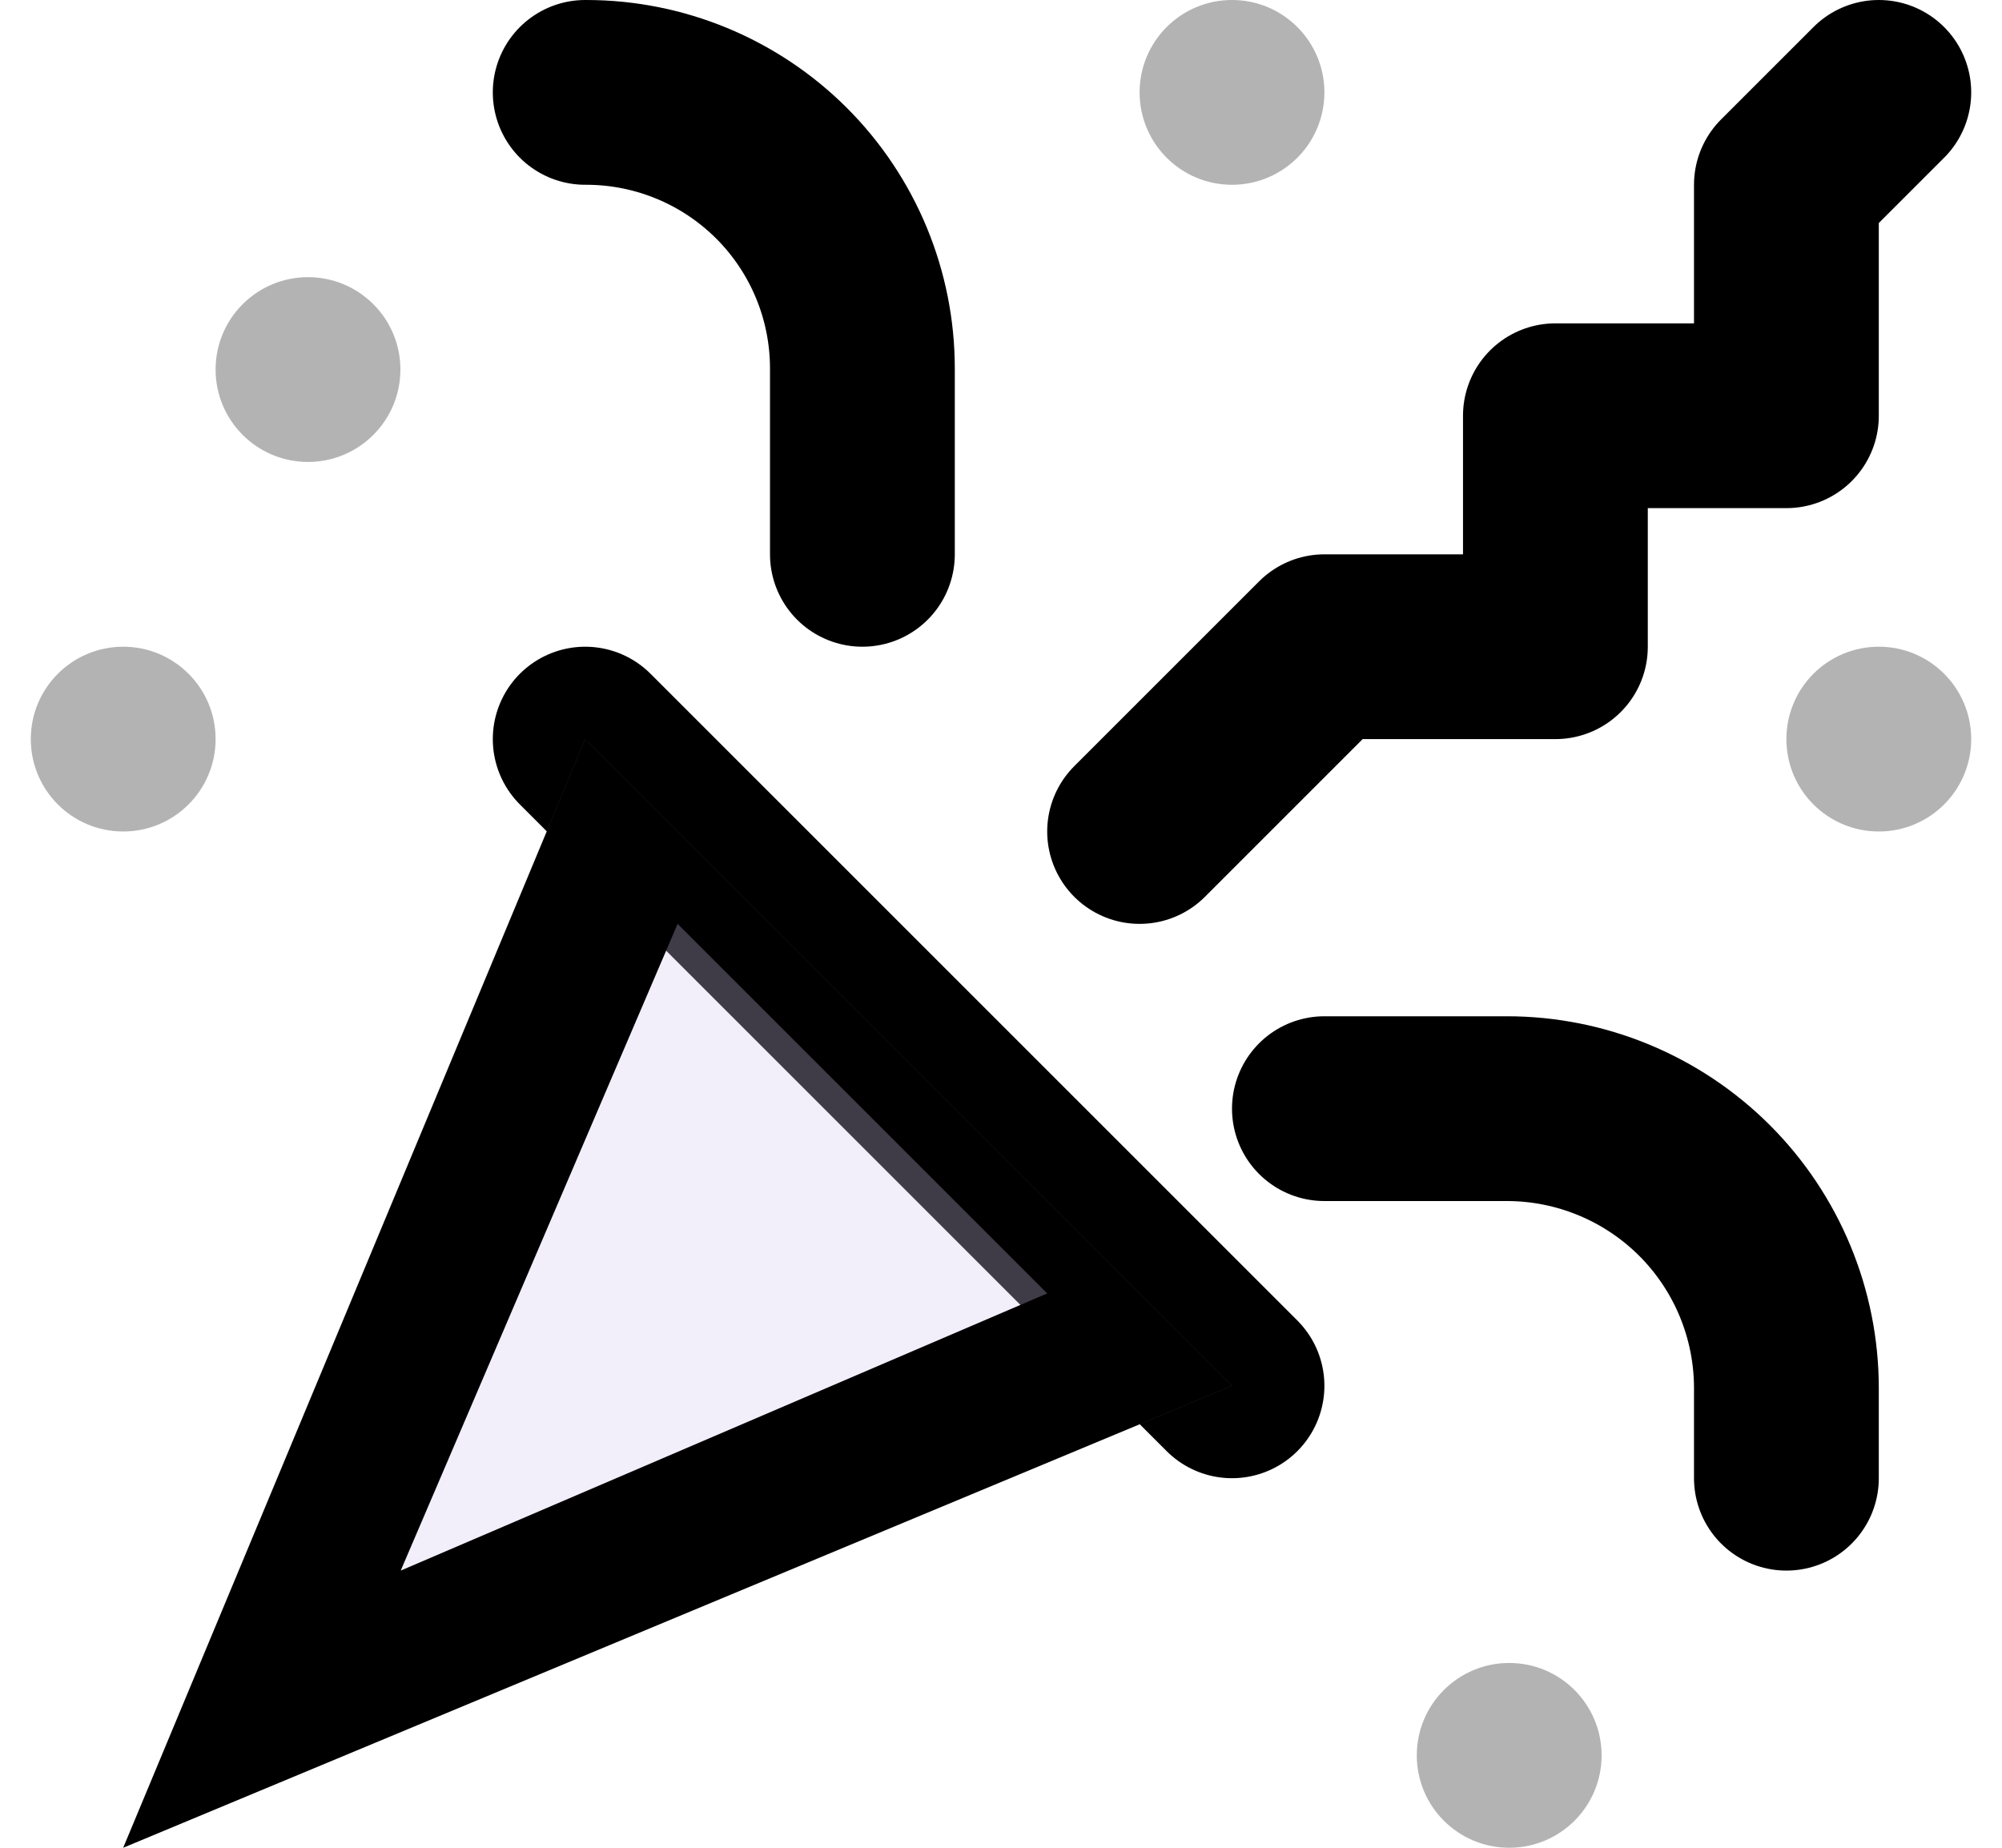
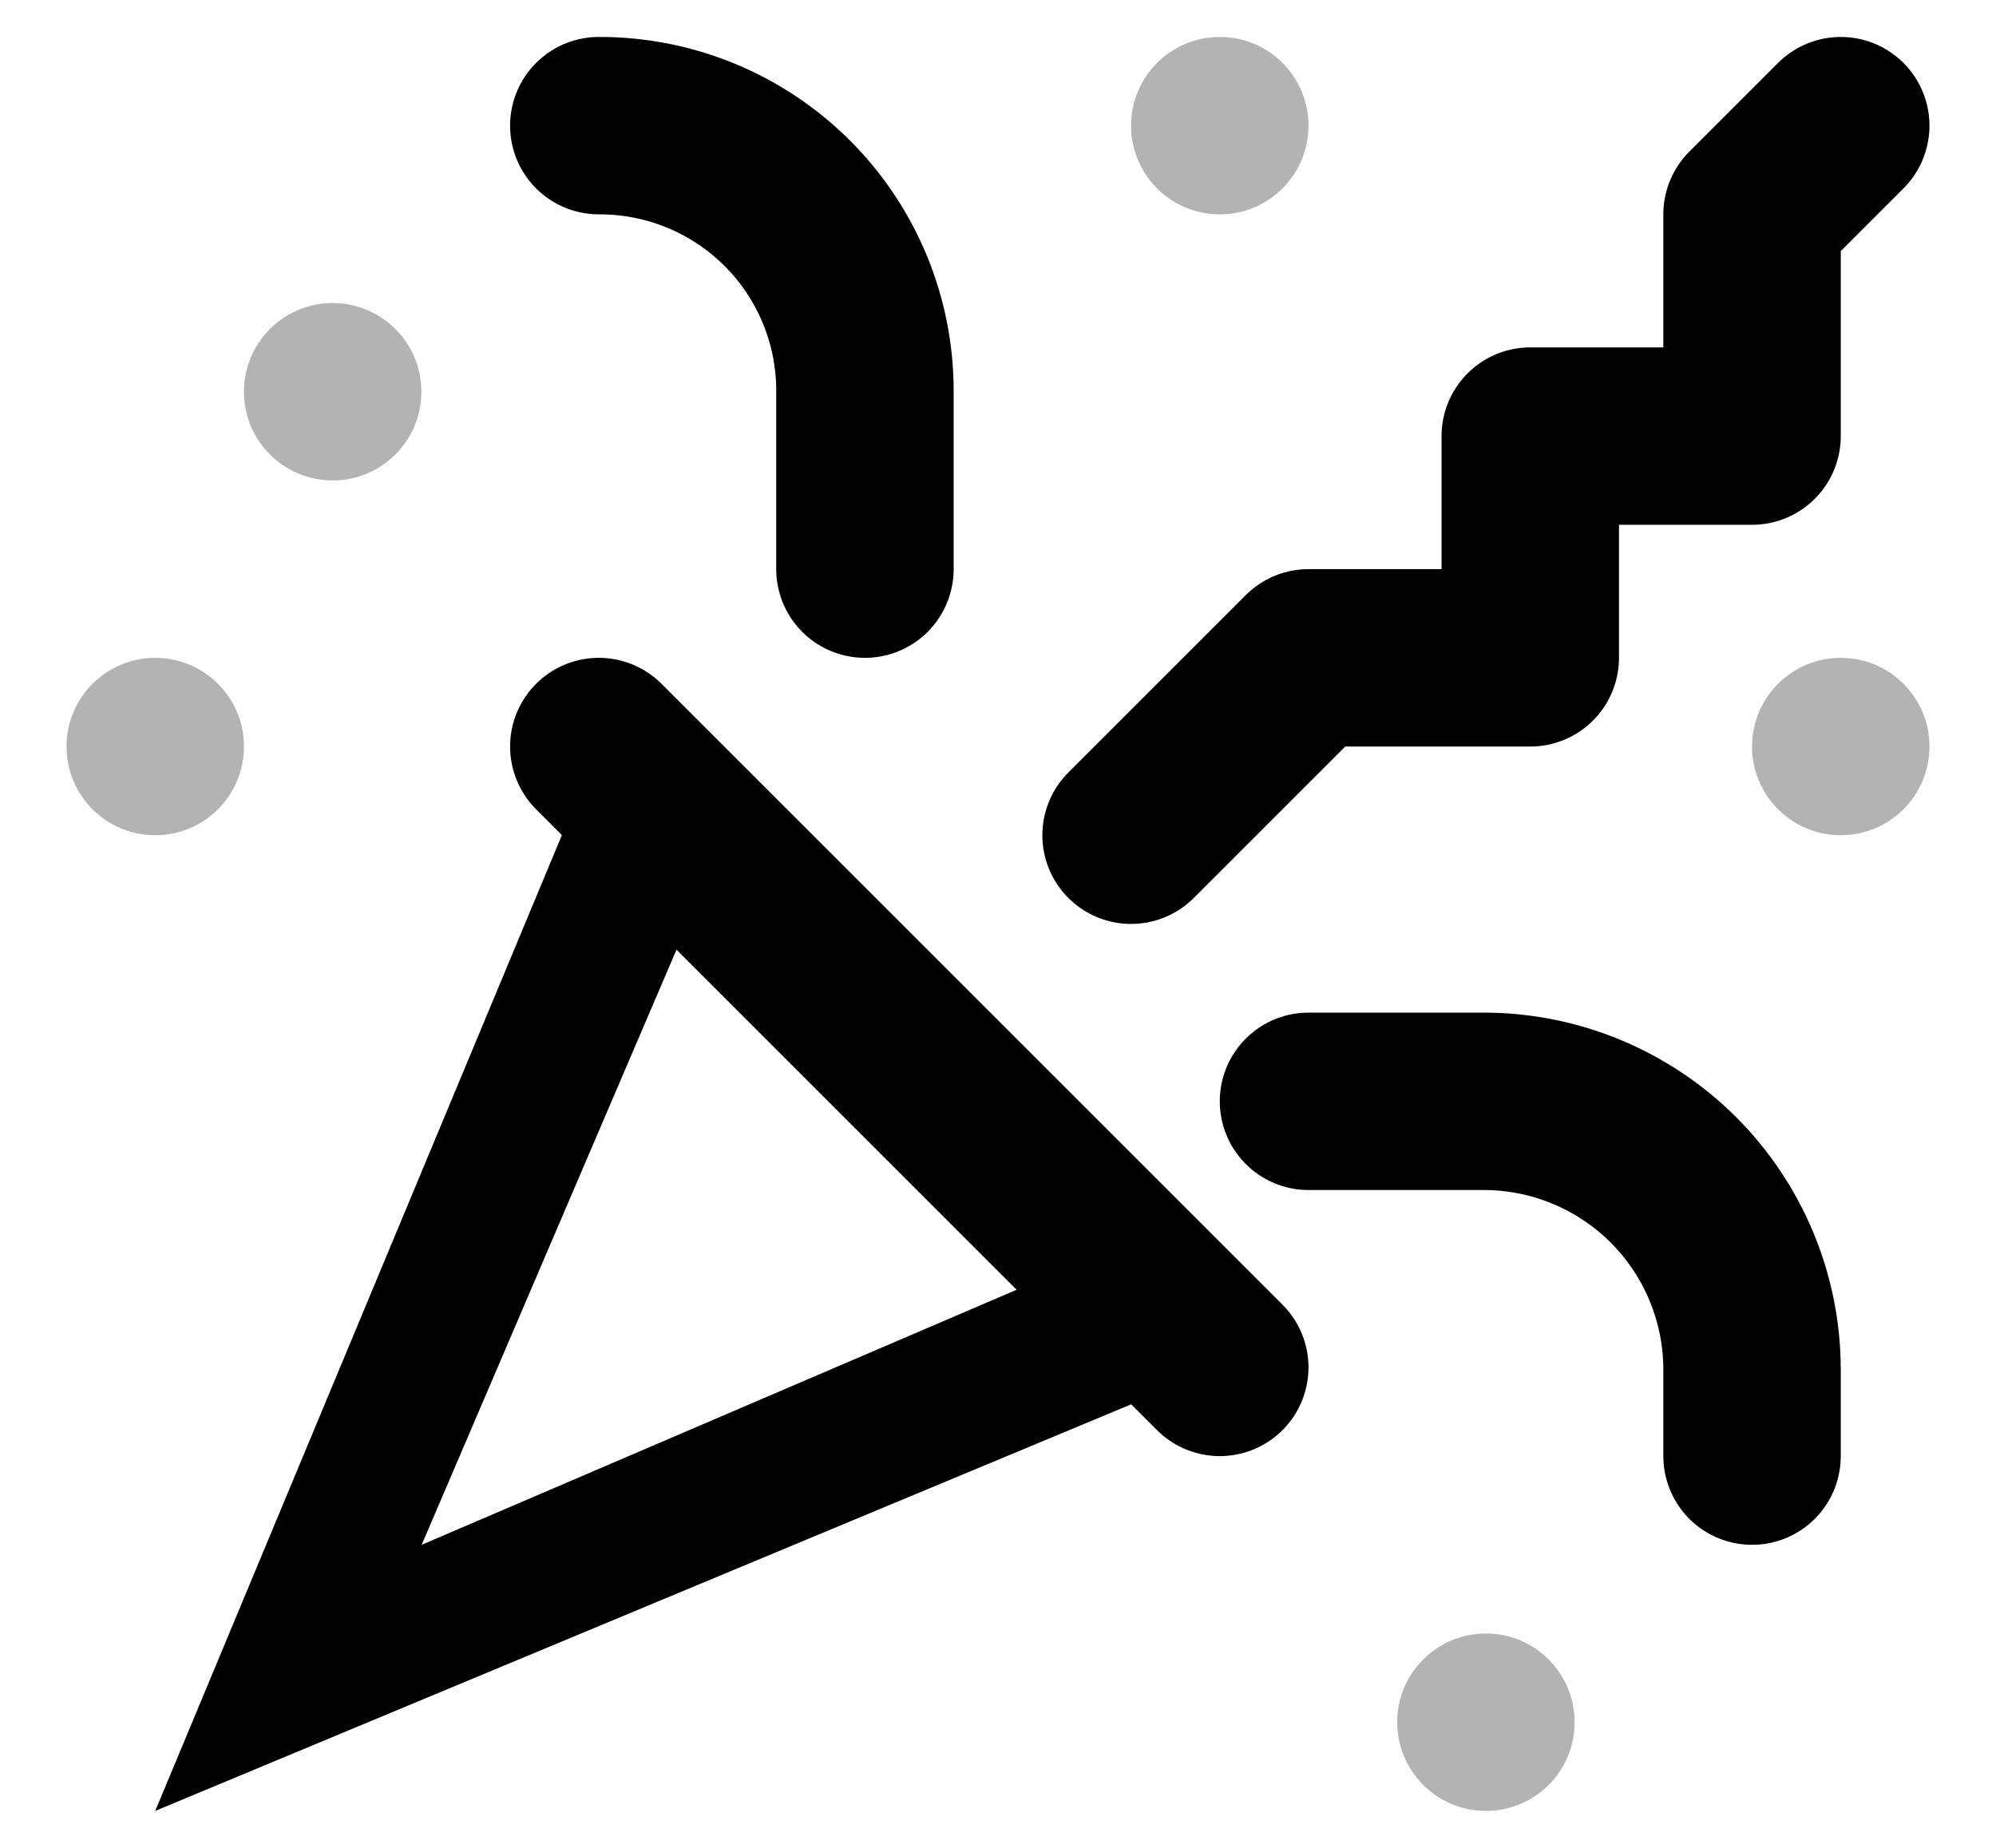
- <svg xmlns="http://www.w3.org/2000/svg" width="26" height="24" viewBox="0 0 26 24" fill="none">
-   <path d="M16 18L7.6 9.6" stroke="currentColor" stroke-width="2.4" stroke-miterlimit="10" stroke-linecap="round" stroke-linejoin="round" />
-   <path opacity="0.3" fill-rule="evenodd" clip-rule="evenodd" d="M1.6 24L7.6 9.6L16 18L1.6 24Z" fill="#D4CAF3" />
-   <path fill-rule="evenodd" clip-rule="evenodd" d="M5.204 20.4L8.8 12L13.6 16.8L5.204 20.4ZM1.6 24L7.6 9.6L16 18L1.6 24Z" fill="currentColor" />
-   <path opacity="0.3" d="M19.6 24C20.263 24 20.8 23.463 20.8 22.8C20.8 22.137 20.263 21.6 19.6 21.6C18.937 21.6 18.4 22.137 18.4 22.8C18.4 23.463 18.937 24 19.6 24Z" fill="currentColor" />
-   <path opacity="0.3" d="M1.6 10.8C2.263 10.8 2.8 10.263 2.8 9.6C2.8 8.937 2.263 8.4 1.6 8.4C0.937 8.4 0.4 8.937 0.4 9.6C0.4 10.263 0.937 10.8 1.6 10.8Z" fill="currentColor" />
-   <path opacity="0.3" d="M4 6C4.663 6 5.2 5.463 5.2 4.8C5.2 4.137 4.663 3.6 4 3.6C3.337 3.6 2.8 4.137 2.8 4.8C2.8 5.463 3.337 6 4 6Z" fill="currentColor" />
-   <path opacity="0.3" d="M16 2.4C16.663 2.4 17.2 1.863 17.2 1.2C17.2 0.537 16.663 0 16 0C15.337 0 14.8 0.537 14.8 1.2C14.8 1.863 15.337 2.4 16 2.4Z" fill="currentColor" />
-   <path opacity="0.3" d="M24.4 10.8C25.063 10.8 25.6 10.263 25.6 9.6C25.6 8.937 25.063 8.4 24.4 8.4C23.737 8.4 23.2 8.937 23.2 9.6C23.2 10.263 23.737 10.8 24.4 10.8Z" fill="currentColor" />
-   <path d="M17.2 14.4H19.57C20.532 14.4 21.456 14.783 22.137 15.463C22.817 16.143 23.2 17.067 23.2 18.03C23.2 18.703 23.2 19.2 23.2 19.2" stroke="currentColor" stroke-width="2.4" stroke-miterlimit="10" stroke-linecap="round" stroke-linejoin="round" />
-   <path d="M11.2 7.2V4.786C11.2 3.834 10.822 2.922 10.15 2.25C9.477 1.578 8.565 1.2 7.614 1.2C7.605 1.2 7.6 1.2 7.6 1.2" stroke="currentColor" stroke-width="2.4" stroke-miterlimit="10" stroke-linecap="round" stroke-linejoin="round" />
-   <path d="M14.8 10.8L17.2 8.4H20.2V5.4H23.2V2.4L24.4 1.2" stroke="currentColor" stroke-width="2.4" stroke-miterlimit="10" stroke-linecap="round" stroke-linejoin="round" />
+ <svg xmlns="http://www.w3.org/2000/svg" width="27" height="25" viewBox="0 0 27 25" fill="none">
+   <path d="M16.5 18.5L8.1 10.1" stroke="currentColor" stroke-width="2.4" stroke-miterlimit="10" stroke-linecap="round" stroke-linejoin="round" />
+   <path fill-rule="evenodd" clip-rule="evenodd" d="M5.704 20.9L9.3 12.5L14.1 17.3L5.704 20.9ZM2.1 24.5L8.1 10.1L16.5 18.5L2.1 24.5Z" fill="currentColor" />
+   <path opacity="0.3" d="M20.1 24.5C20.763 24.5 21.3 23.963 21.3 23.3C21.3 22.637 20.763 22.1 20.1 22.1C19.437 22.1 18.9 22.637 18.9 23.3C18.9 23.963 19.437 24.5 20.1 24.5Z" fill="currentColor" />
+   <path opacity="0.3" d="M2.1 11.3C2.763 11.3 3.3 10.763 3.3 10.1C3.3 9.437 2.763 8.9 2.1 8.9C1.437 8.9 0.9 9.437 0.9 10.1C0.9 10.763 1.437 11.3 2.1 11.3Z" fill="currentColor" />
+   <path opacity="0.3" d="M4.5 6.5C5.163 6.5 5.7 5.963 5.7 5.3C5.7 4.637 5.163 4.1 4.5 4.1C3.837 4.1 3.3 4.637 3.3 5.3C3.3 5.963 3.837 6.5 4.5 6.5Z" fill="currentColor" />
+   <path opacity="0.3" d="M16.5 2.9C17.163 2.9 17.7 2.363 17.7 1.7C17.7 1.037 17.163 0.5 16.5 0.5C15.837 0.5 15.3 1.037 15.3 1.7C15.3 2.363 15.837 2.9 16.5 2.9Z" fill="currentColor" />
+   <path opacity="0.3" d="M24.9 11.3C25.563 11.3 26.1 10.763 26.1 10.1C26.1 9.437 25.563 8.9 24.9 8.9C24.237 8.9 23.7 9.437 23.7 10.1C23.7 10.763 24.237 11.3 24.9 11.3Z" fill="currentColor" />
+   <path d="M17.7 14.9H20.07C21.032 14.9 21.956 15.283 22.637 15.963C23.317 16.644 23.7 17.568 23.7 18.53C23.7 19.203 23.7 19.7 23.7 19.7" stroke="currentColor" stroke-width="2.4" stroke-miterlimit="10" stroke-linecap="round" stroke-linejoin="round" />
+   <path d="M11.7 7.7V5.286C11.7 4.334 11.322 3.422 10.65 2.75C9.977 2.078 9.065 1.7 8.114 1.7C8.105 1.7 8.1 1.7 8.1 1.7" stroke="currentColor" stroke-width="2.4" stroke-miterlimit="10" stroke-linecap="round" stroke-linejoin="round" />
+   <path d="M15.3 11.3L17.7 8.9H20.7V5.9H23.7V2.9L24.9 1.7" stroke="currentColor" stroke-width="2.4" stroke-miterlimit="10" stroke-linecap="round" stroke-linejoin="round" />
</svg>
